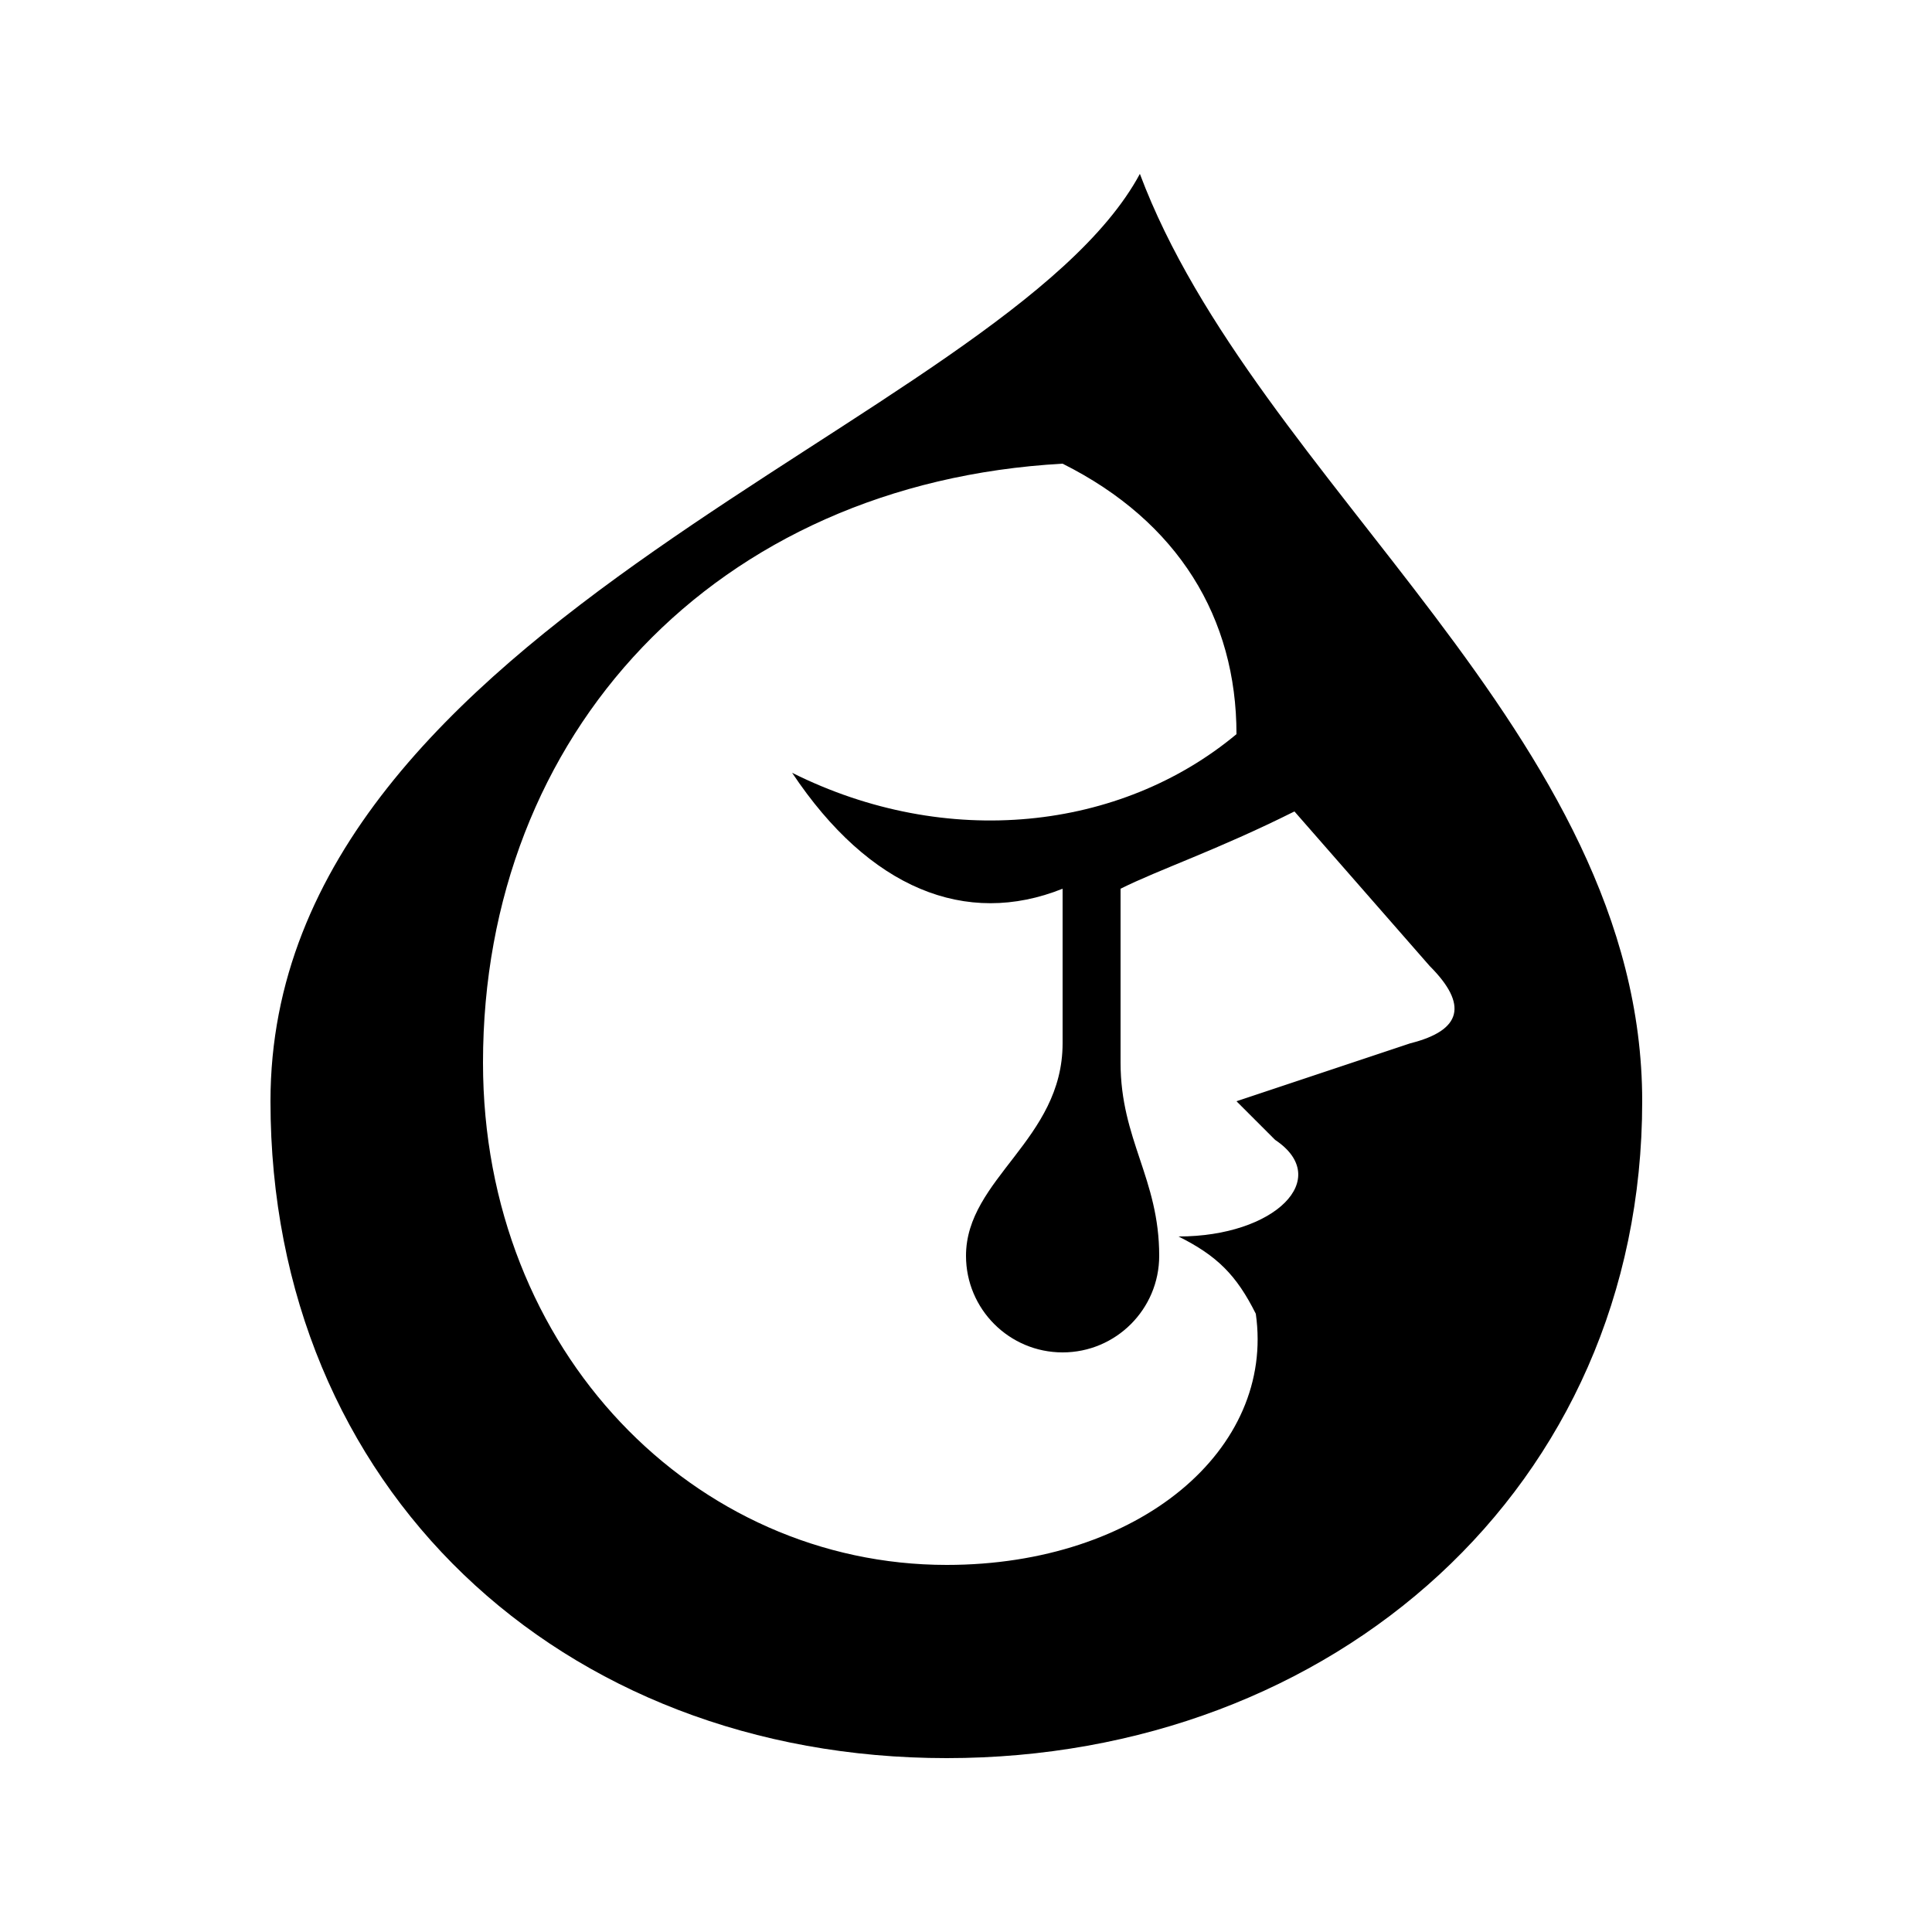
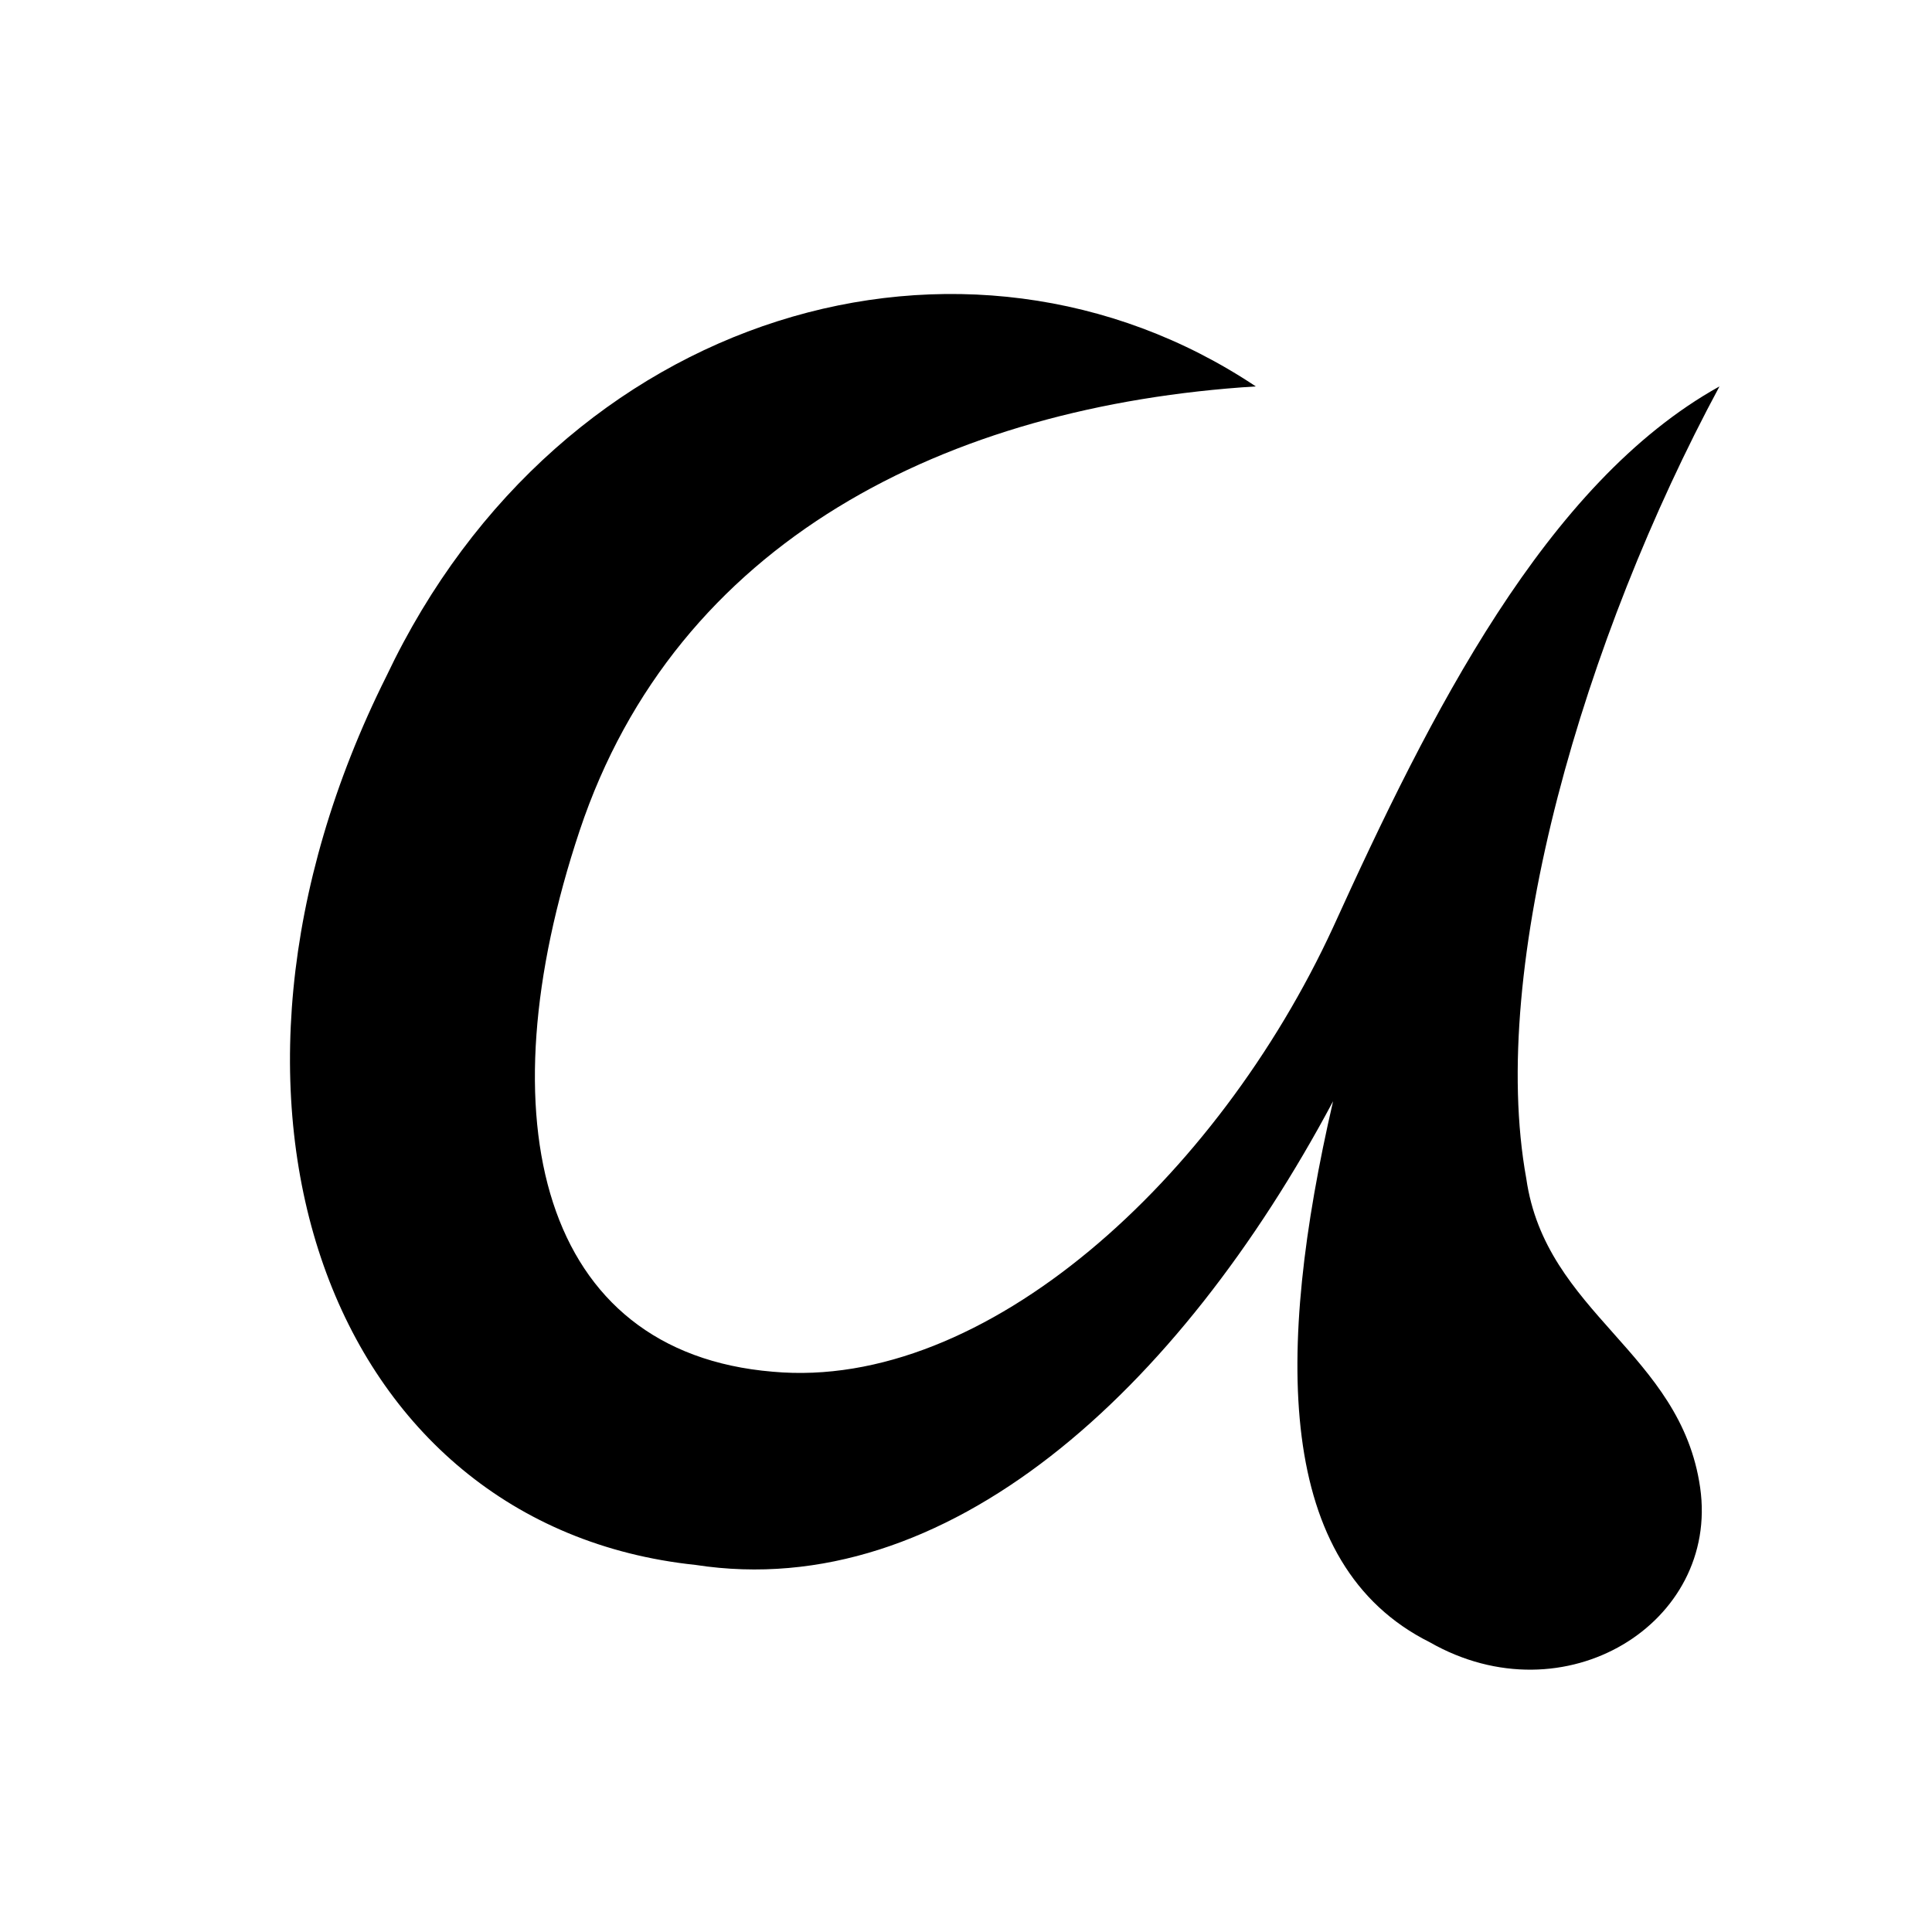
<svg xmlns="http://www.w3.org/2000/svg" viewBox="0 0 100 100">
-   <path id="actear-glyph" fill="currentColor" fill-rule="evenodd" d="M59 9C52 22 14 32 14 57C14 77 29 91 49 91S85 77 85 57C85 38 65 25 59 9Z M55 24C37 25 25 38 25 55C25 70 36 81 49 81C59 81 66 75 65 68C64 66 63 65 61 64C66 64 69 61 66 59L64 57L73 54Q77 53 74 50L67 42C63 44 60 45 58 46V55C58 59 60 61 60 65A5 5 0 0 1 50 65C50 61 55 59 55 54V46C50 48 45 46 41 40C49 44 58 43 64 38C64 32 61 27 55 24Z" />
+   <path id="actear-glyph" fill="currentColor" d="M65 20C50 10 29 16 20 35C9 57 17 79 36 81C49 83 61 72 69 57C66 70 66 81 74 85C81 89 89 84 88 77C87 70 80 68 79 61C77 50 82 33 89 20C80 25 74 37 69 48C63 61 51 72 40 71C28 70 25 58 30 43C35 28 49 21 65 20Z" />
</svg>
